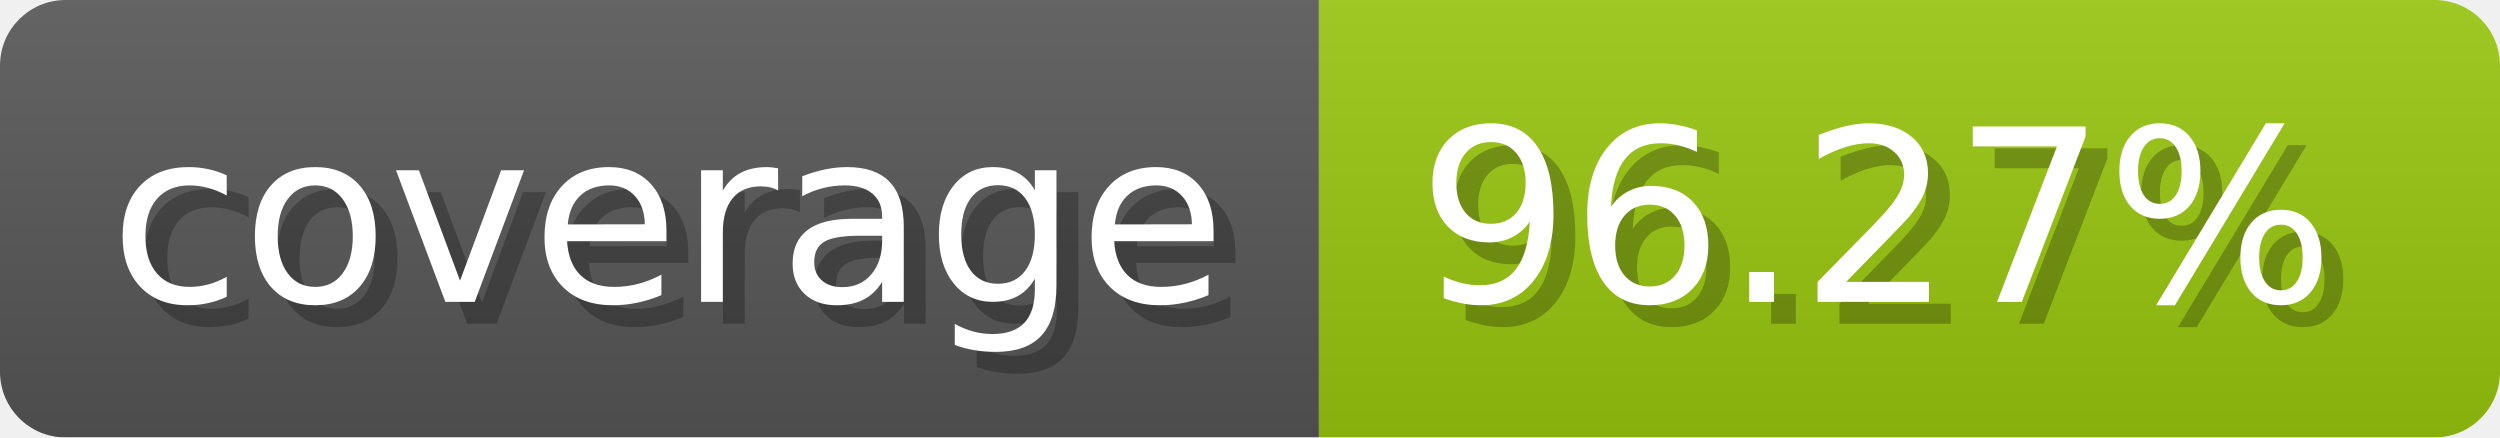
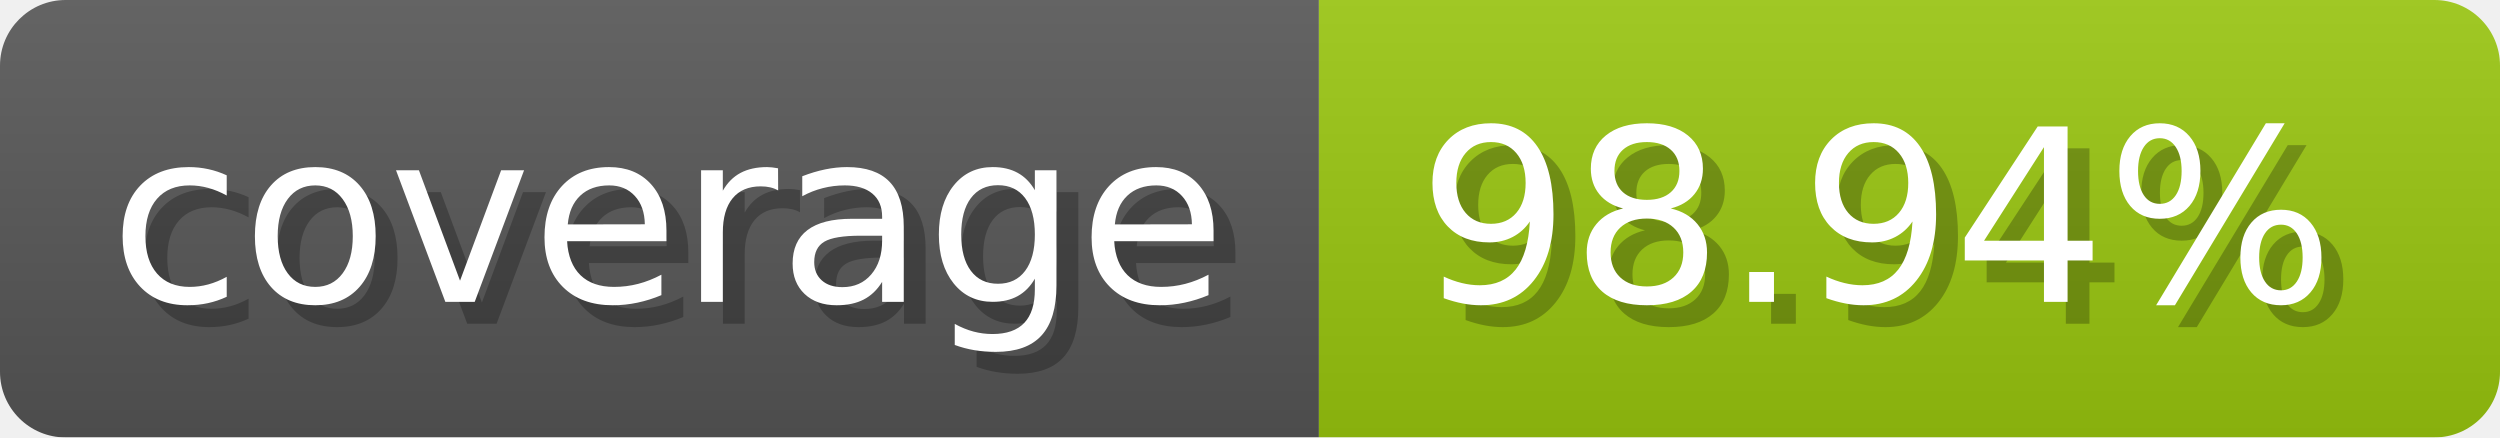
- <svg xmlns="http://www.w3.org/2000/svg" width="114.3" height="20" viewBox="0 0 1143 200" role="img" aria-label="coverage: 96.27%">
-   <linearGradient id="lltMA" x2="0" y2="100%">
+ <svg xmlns="http://www.w3.org/2000/svg" width="114.3" height="20" viewBox="0 0 1143 200" role="img" aria-label="coverage: 98.94%">
+   <linearGradient id="XyWqQ" x2="0" y2="100%">
    <stop offset="0" stop-opacity=".1" stop-color="#EEE" />
    <stop offset="1" stop-opacity=".1" />
  </linearGradient>
-   <mask id="OvGsl">
+   <mask id="QAmEe">
    <rect width="1143" height="200" rx="30" fill="#FFF" />
  </mask>
-   <g mask="url(#OvGsl)">
+   <g mask="url(#QAmEe)">
    <rect width="603" height="200" fill="#555" />
    <rect width="540" height="200" fill="#97c40f" x="603" />
-     <rect width="1143" height="200" fill="url(#lltMA)" />
+     <rect width="1143" height="200" fill="url(#XyWqQ)" />
  </g>
  <g aria-hidden="true" fill="#fff" text-anchor="start" font-family="Verdana,DejaVu Sans,sans-serif" font-size="110">
    <text x="60" y="148" textLength="503" fill="#000" opacity="0.25">coverage</text>
    <text x="50" y="138" textLength="503">coverage</text>
-     <text x="658" y="148" textLength="440" fill="#000" opacity="0.25">96.27%</text>
-     <text x="648" y="138" textLength="440">96.27%</text>
+     <text x="658" y="148" textLength="440" fill="#000" opacity="0.25">98.94%</text>
+     <text x="648" y="138" textLength="440">98.94%</text>
  </g>
</svg>
